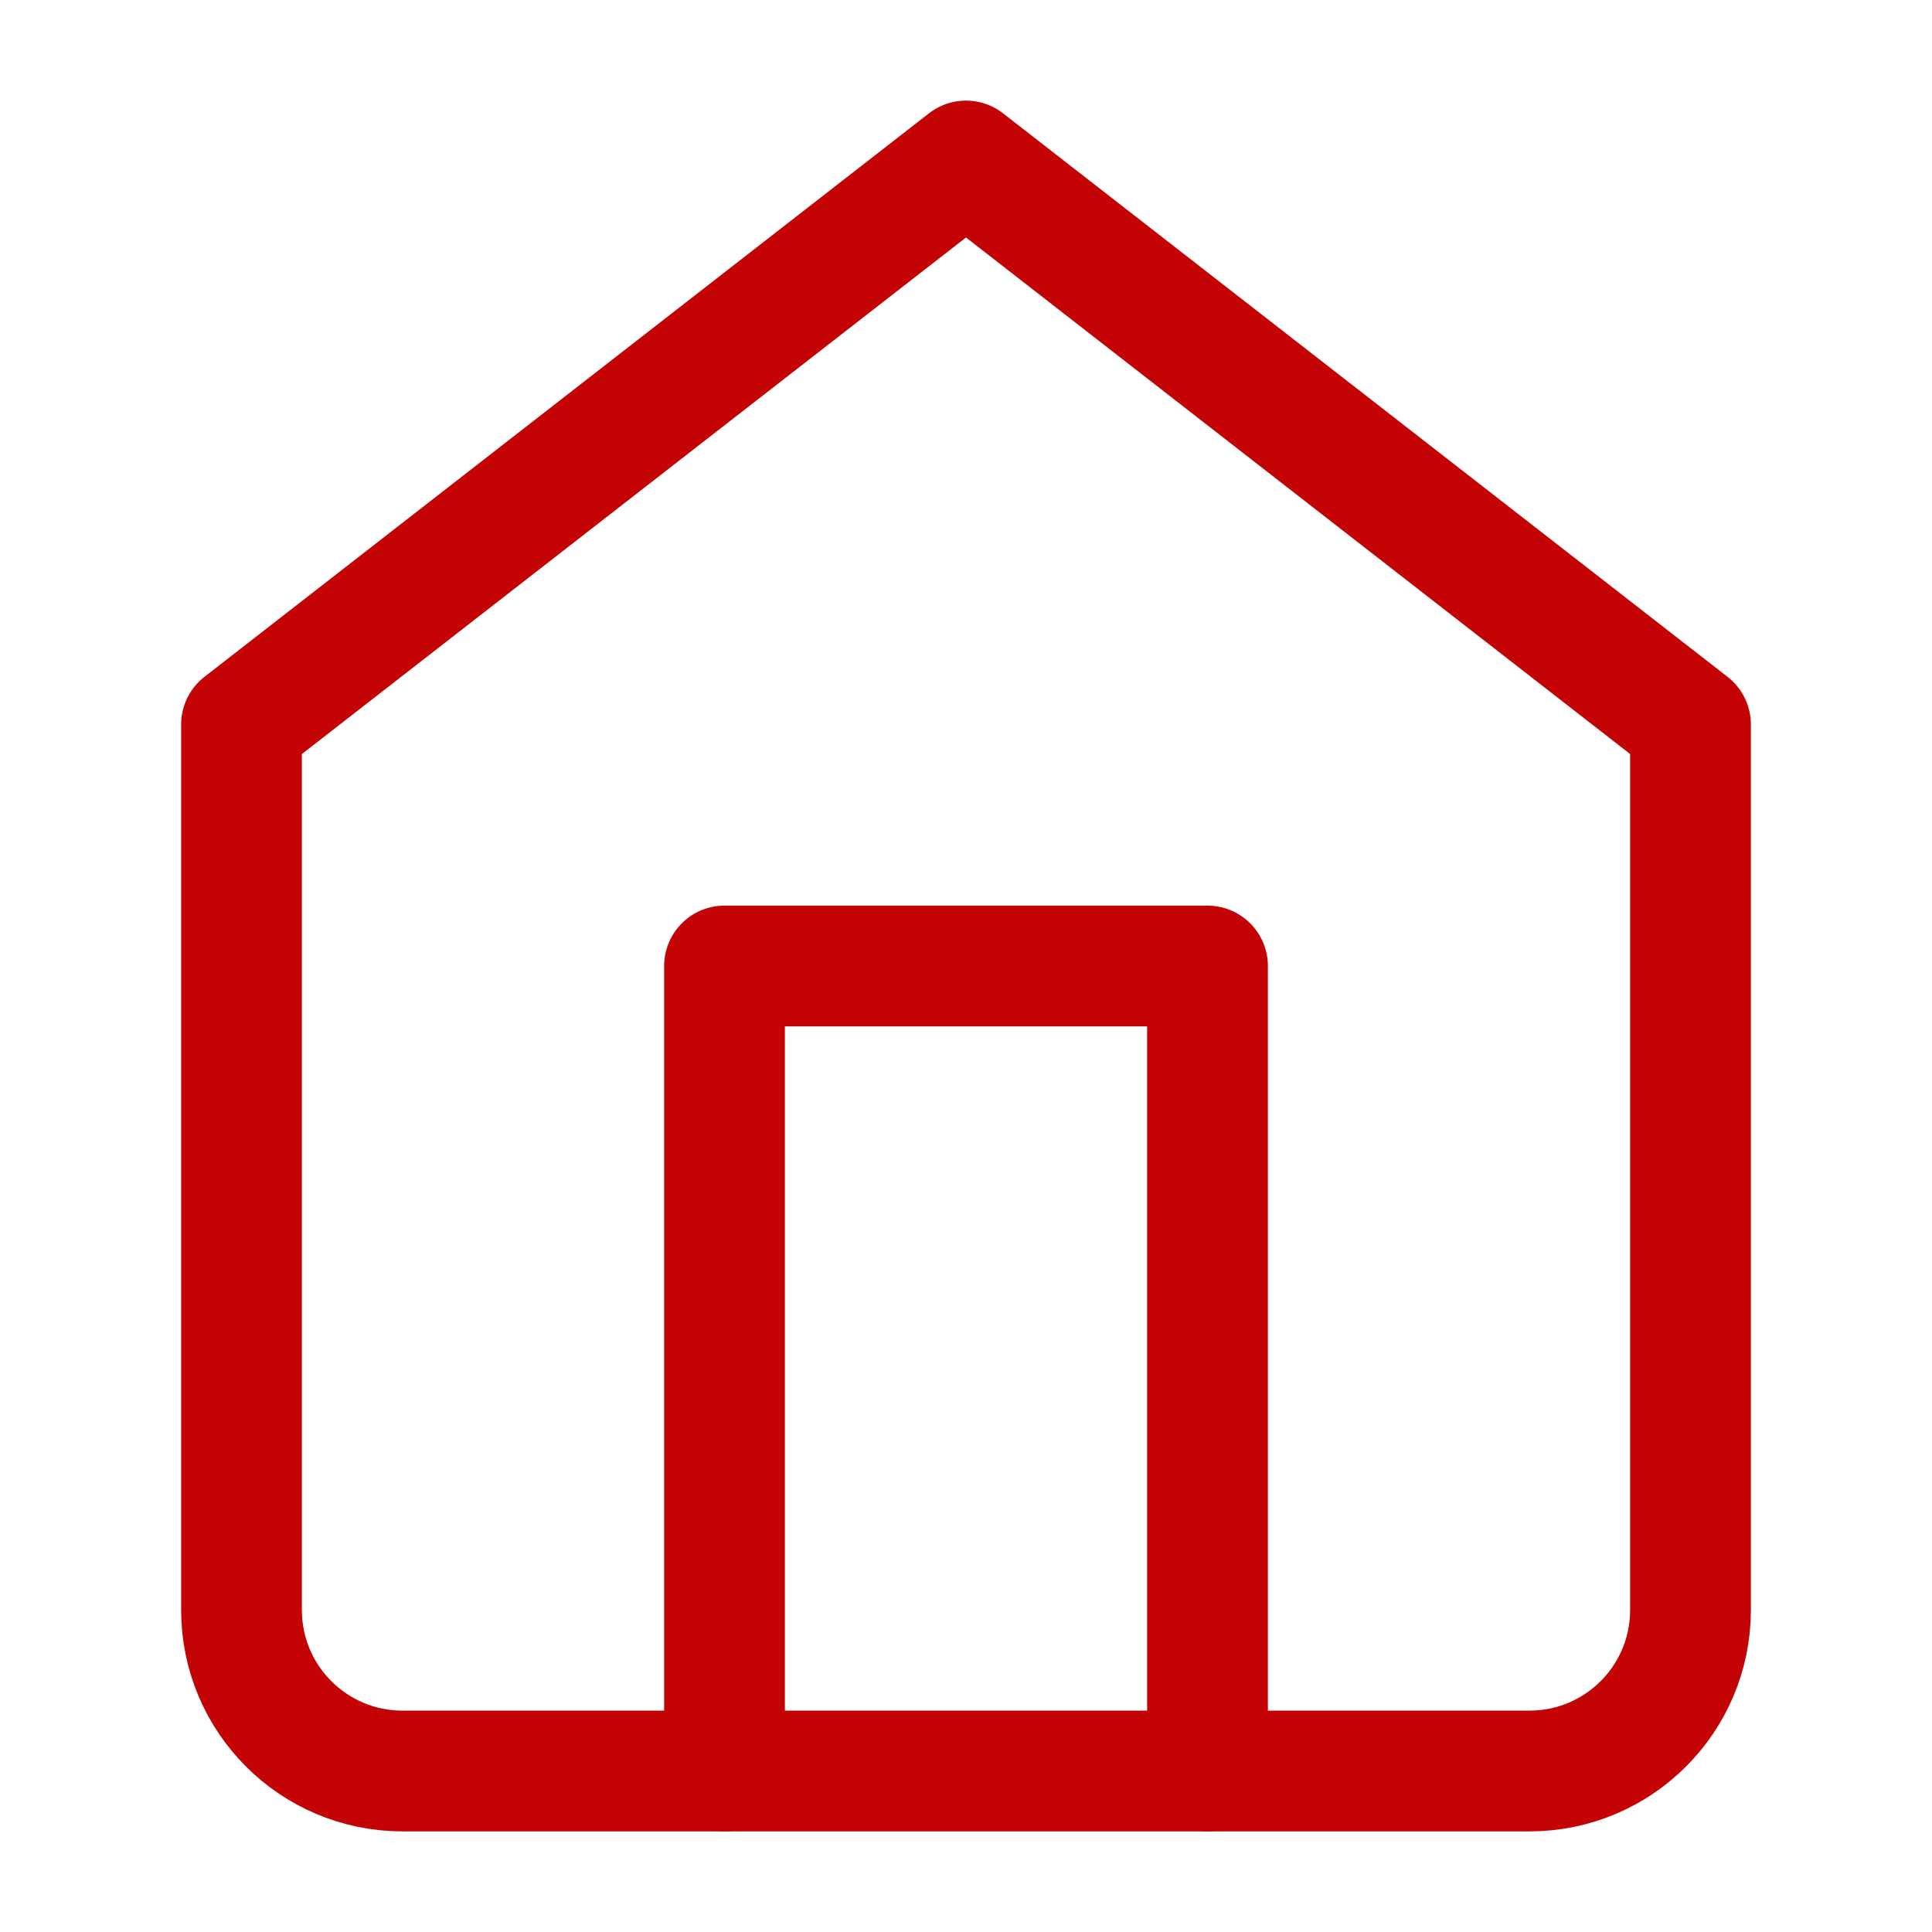
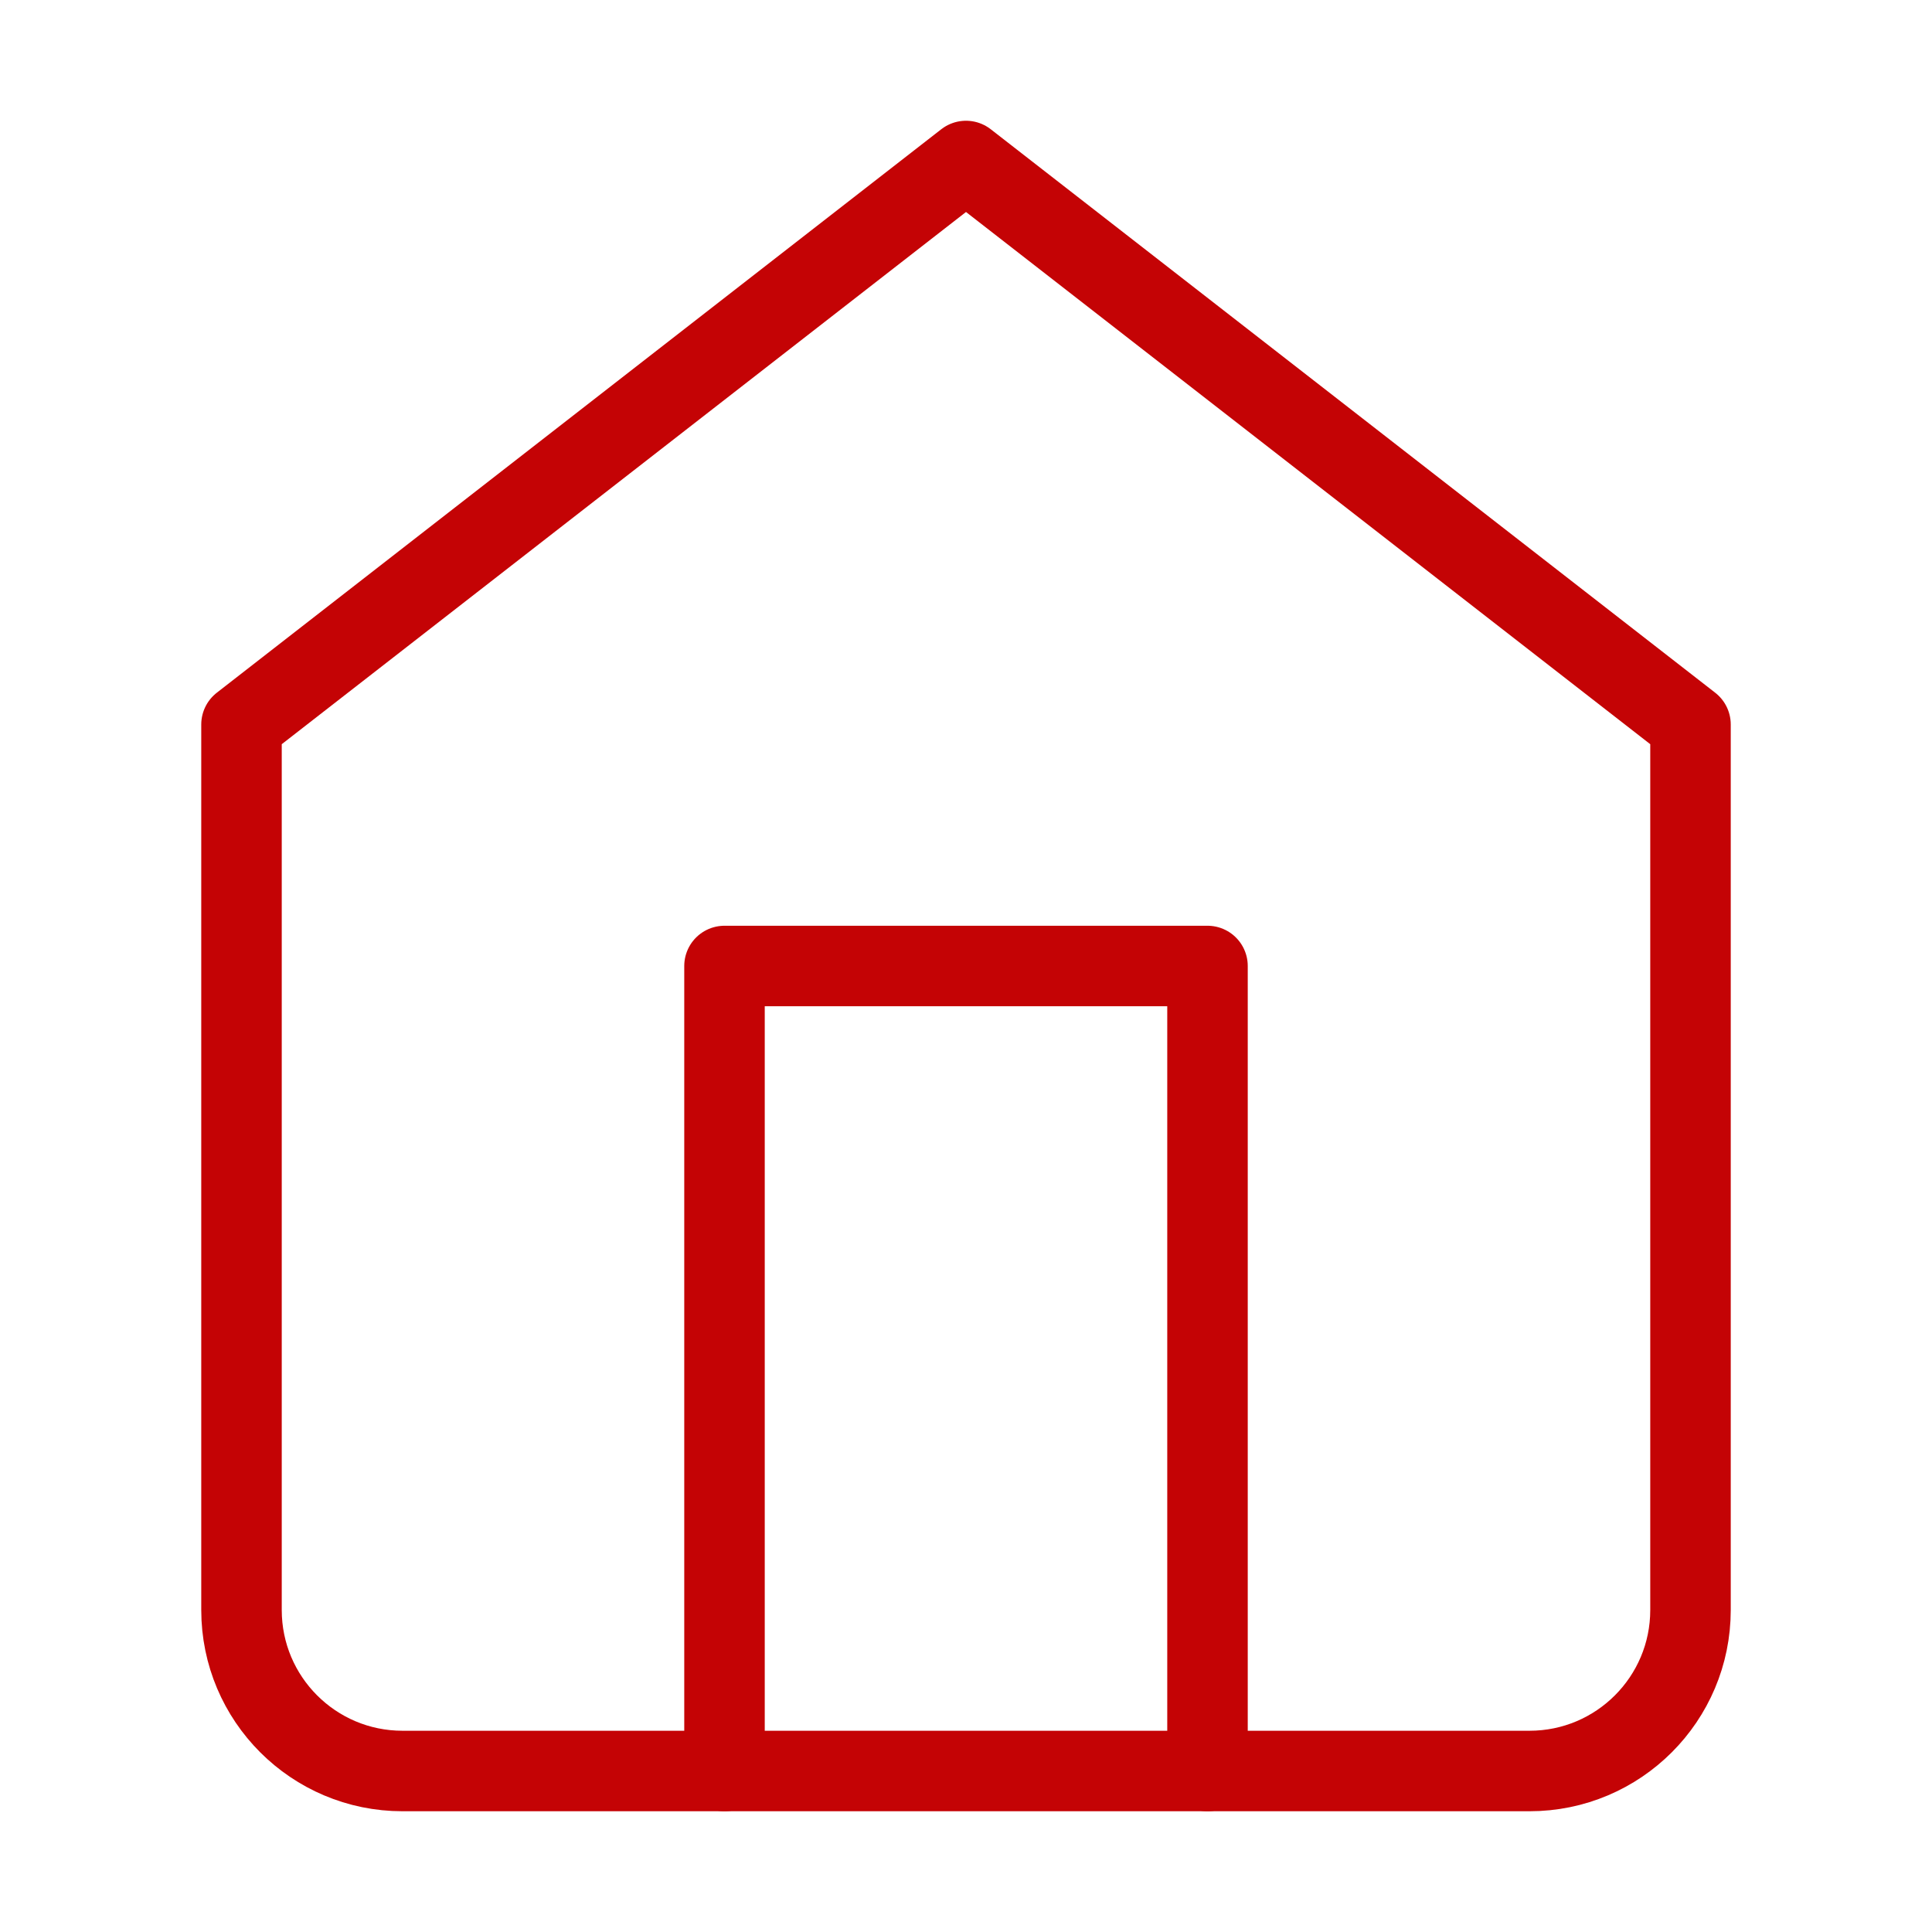
- <svg xmlns="http://www.w3.org/2000/svg" width="100" height="100" viewBox="0 0 24 24" fill="none" stroke="#c40305" stroke-width="1.5" stroke-linecap="round" stroke-linejoin="round">
+ <svg xmlns="http://www.w3.org/2000/svg" width="100" height="100" viewBox="0 0 24 24" fill="none" stroke="#c40305" stroke-width="1" stroke-linecap="round" stroke-linejoin="round">
  <path d="m3 9 9-7 9 7v11a2 2 0 0 1-2 2H5a2 2 0 0 1-2-2z" />
  <polyline points="9 22 9 12 15 12 15 22" />
</svg>
